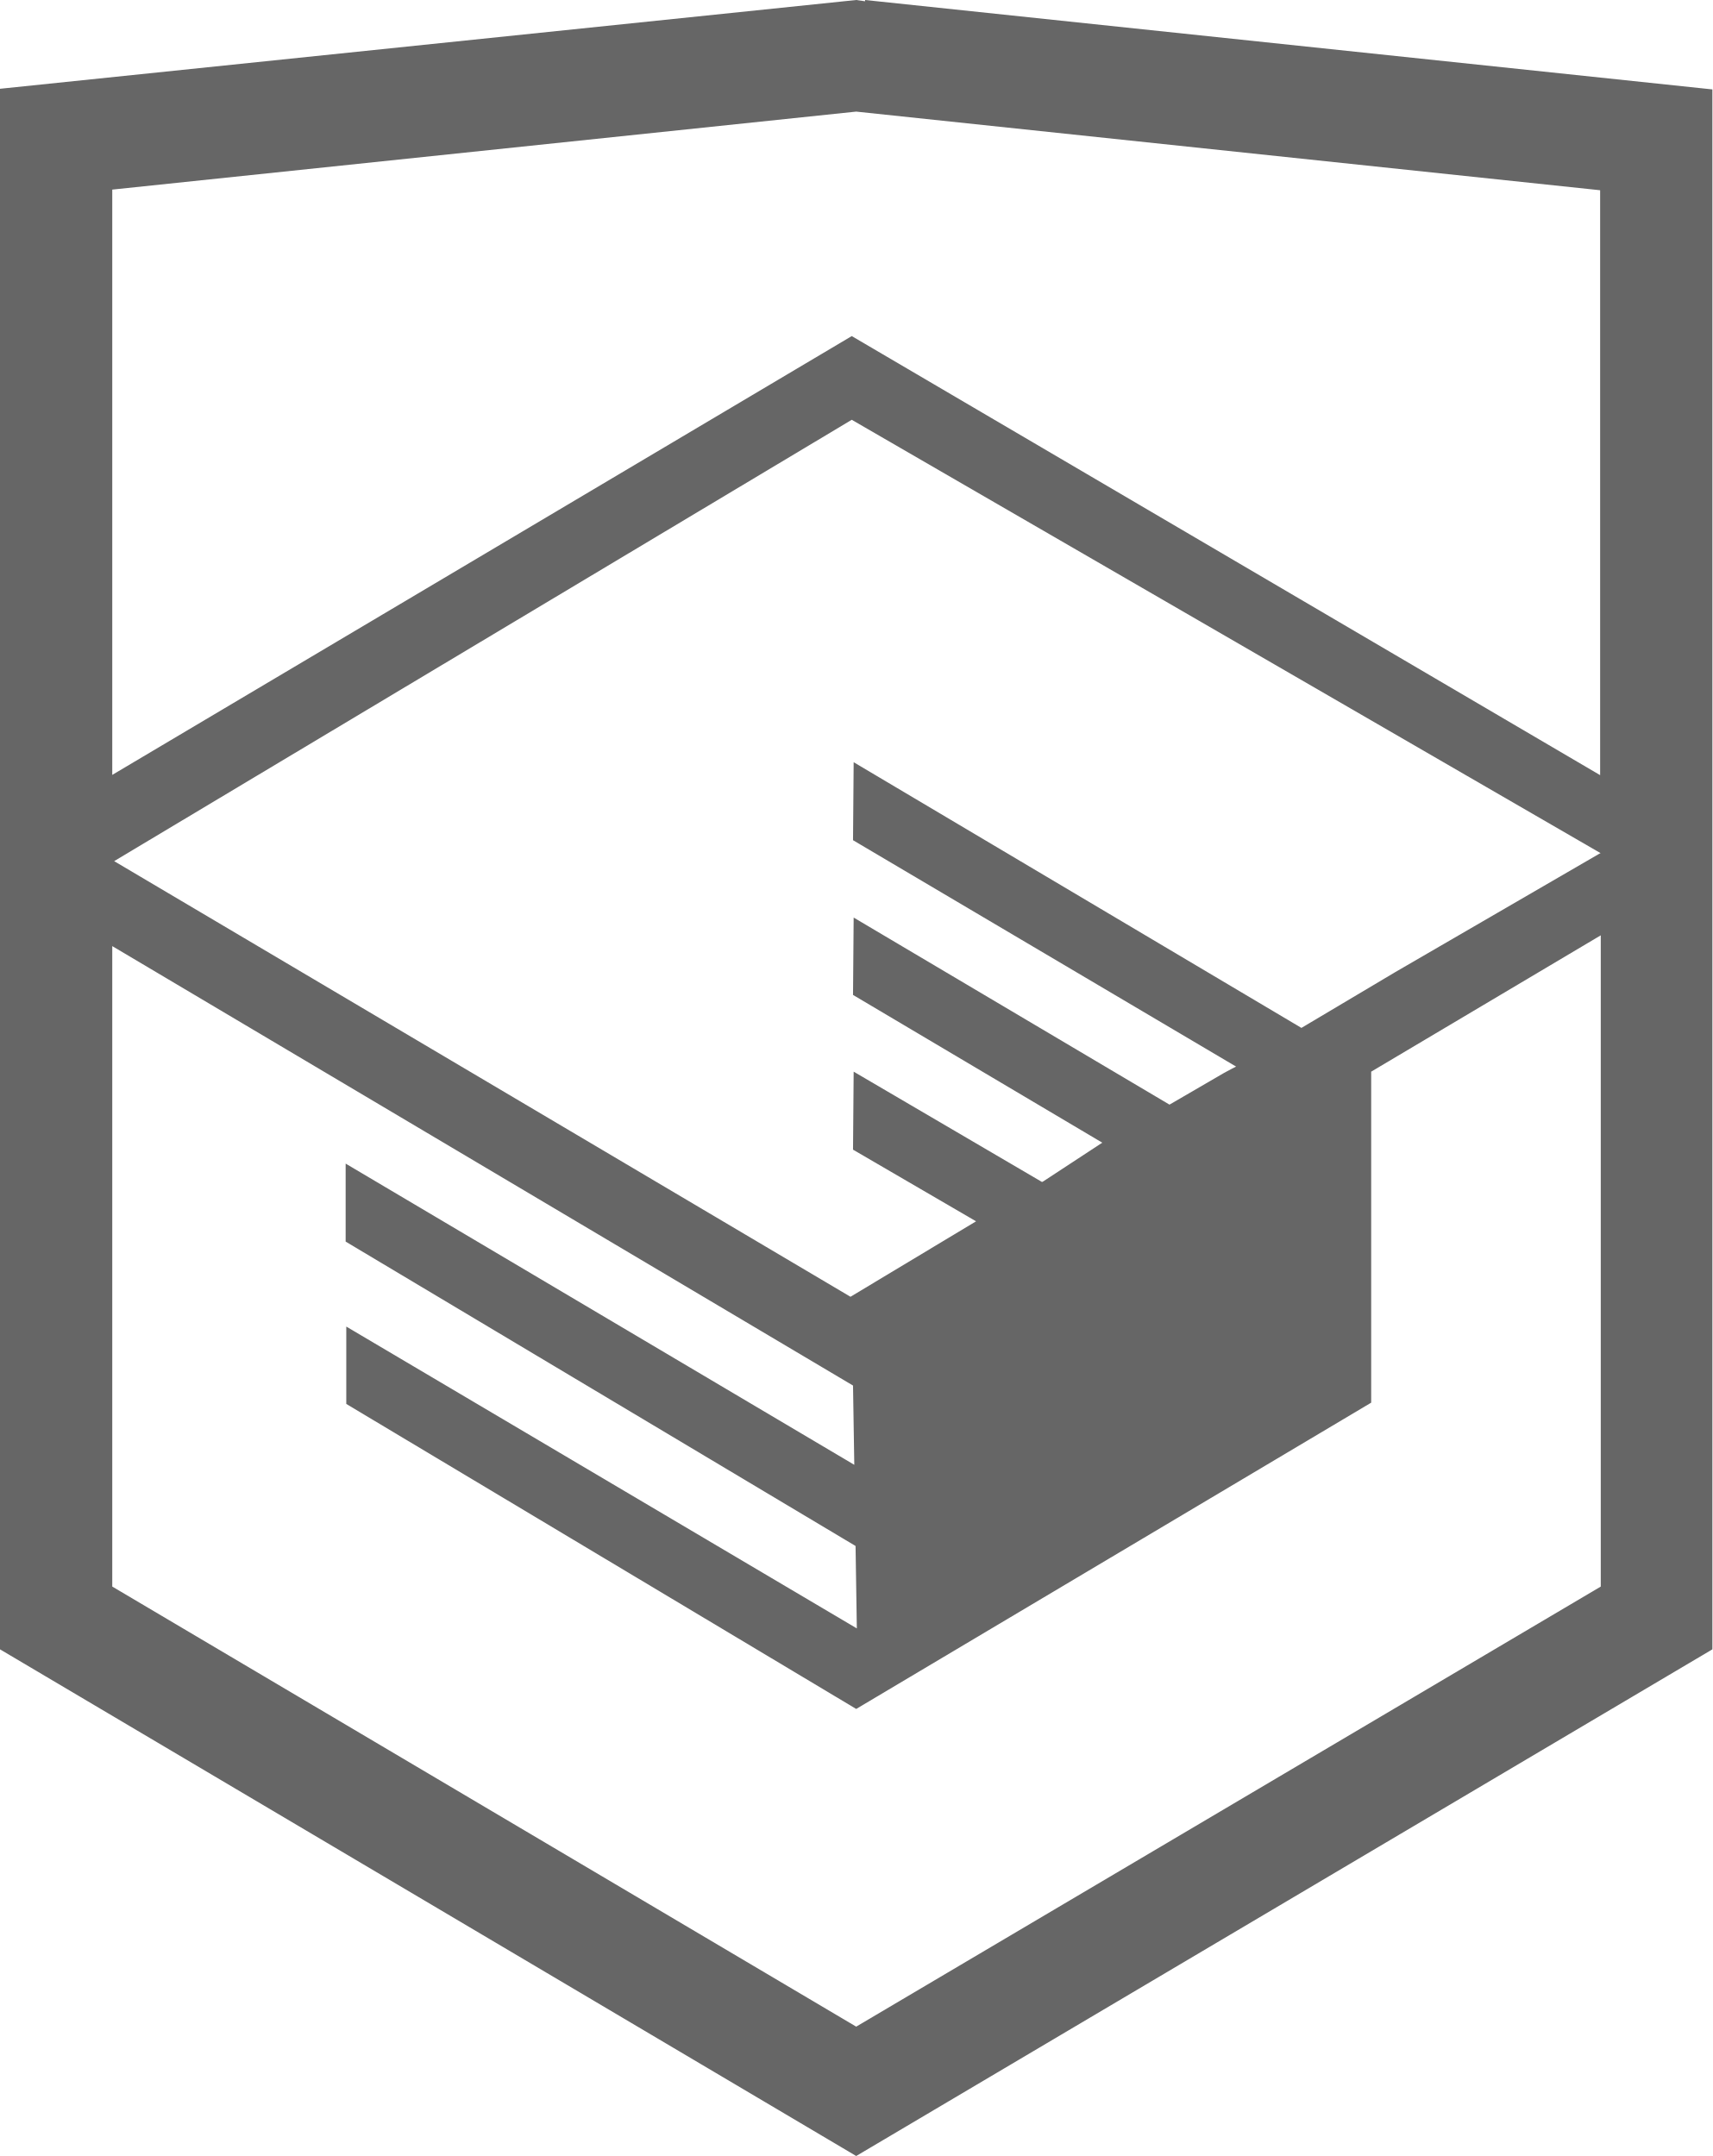
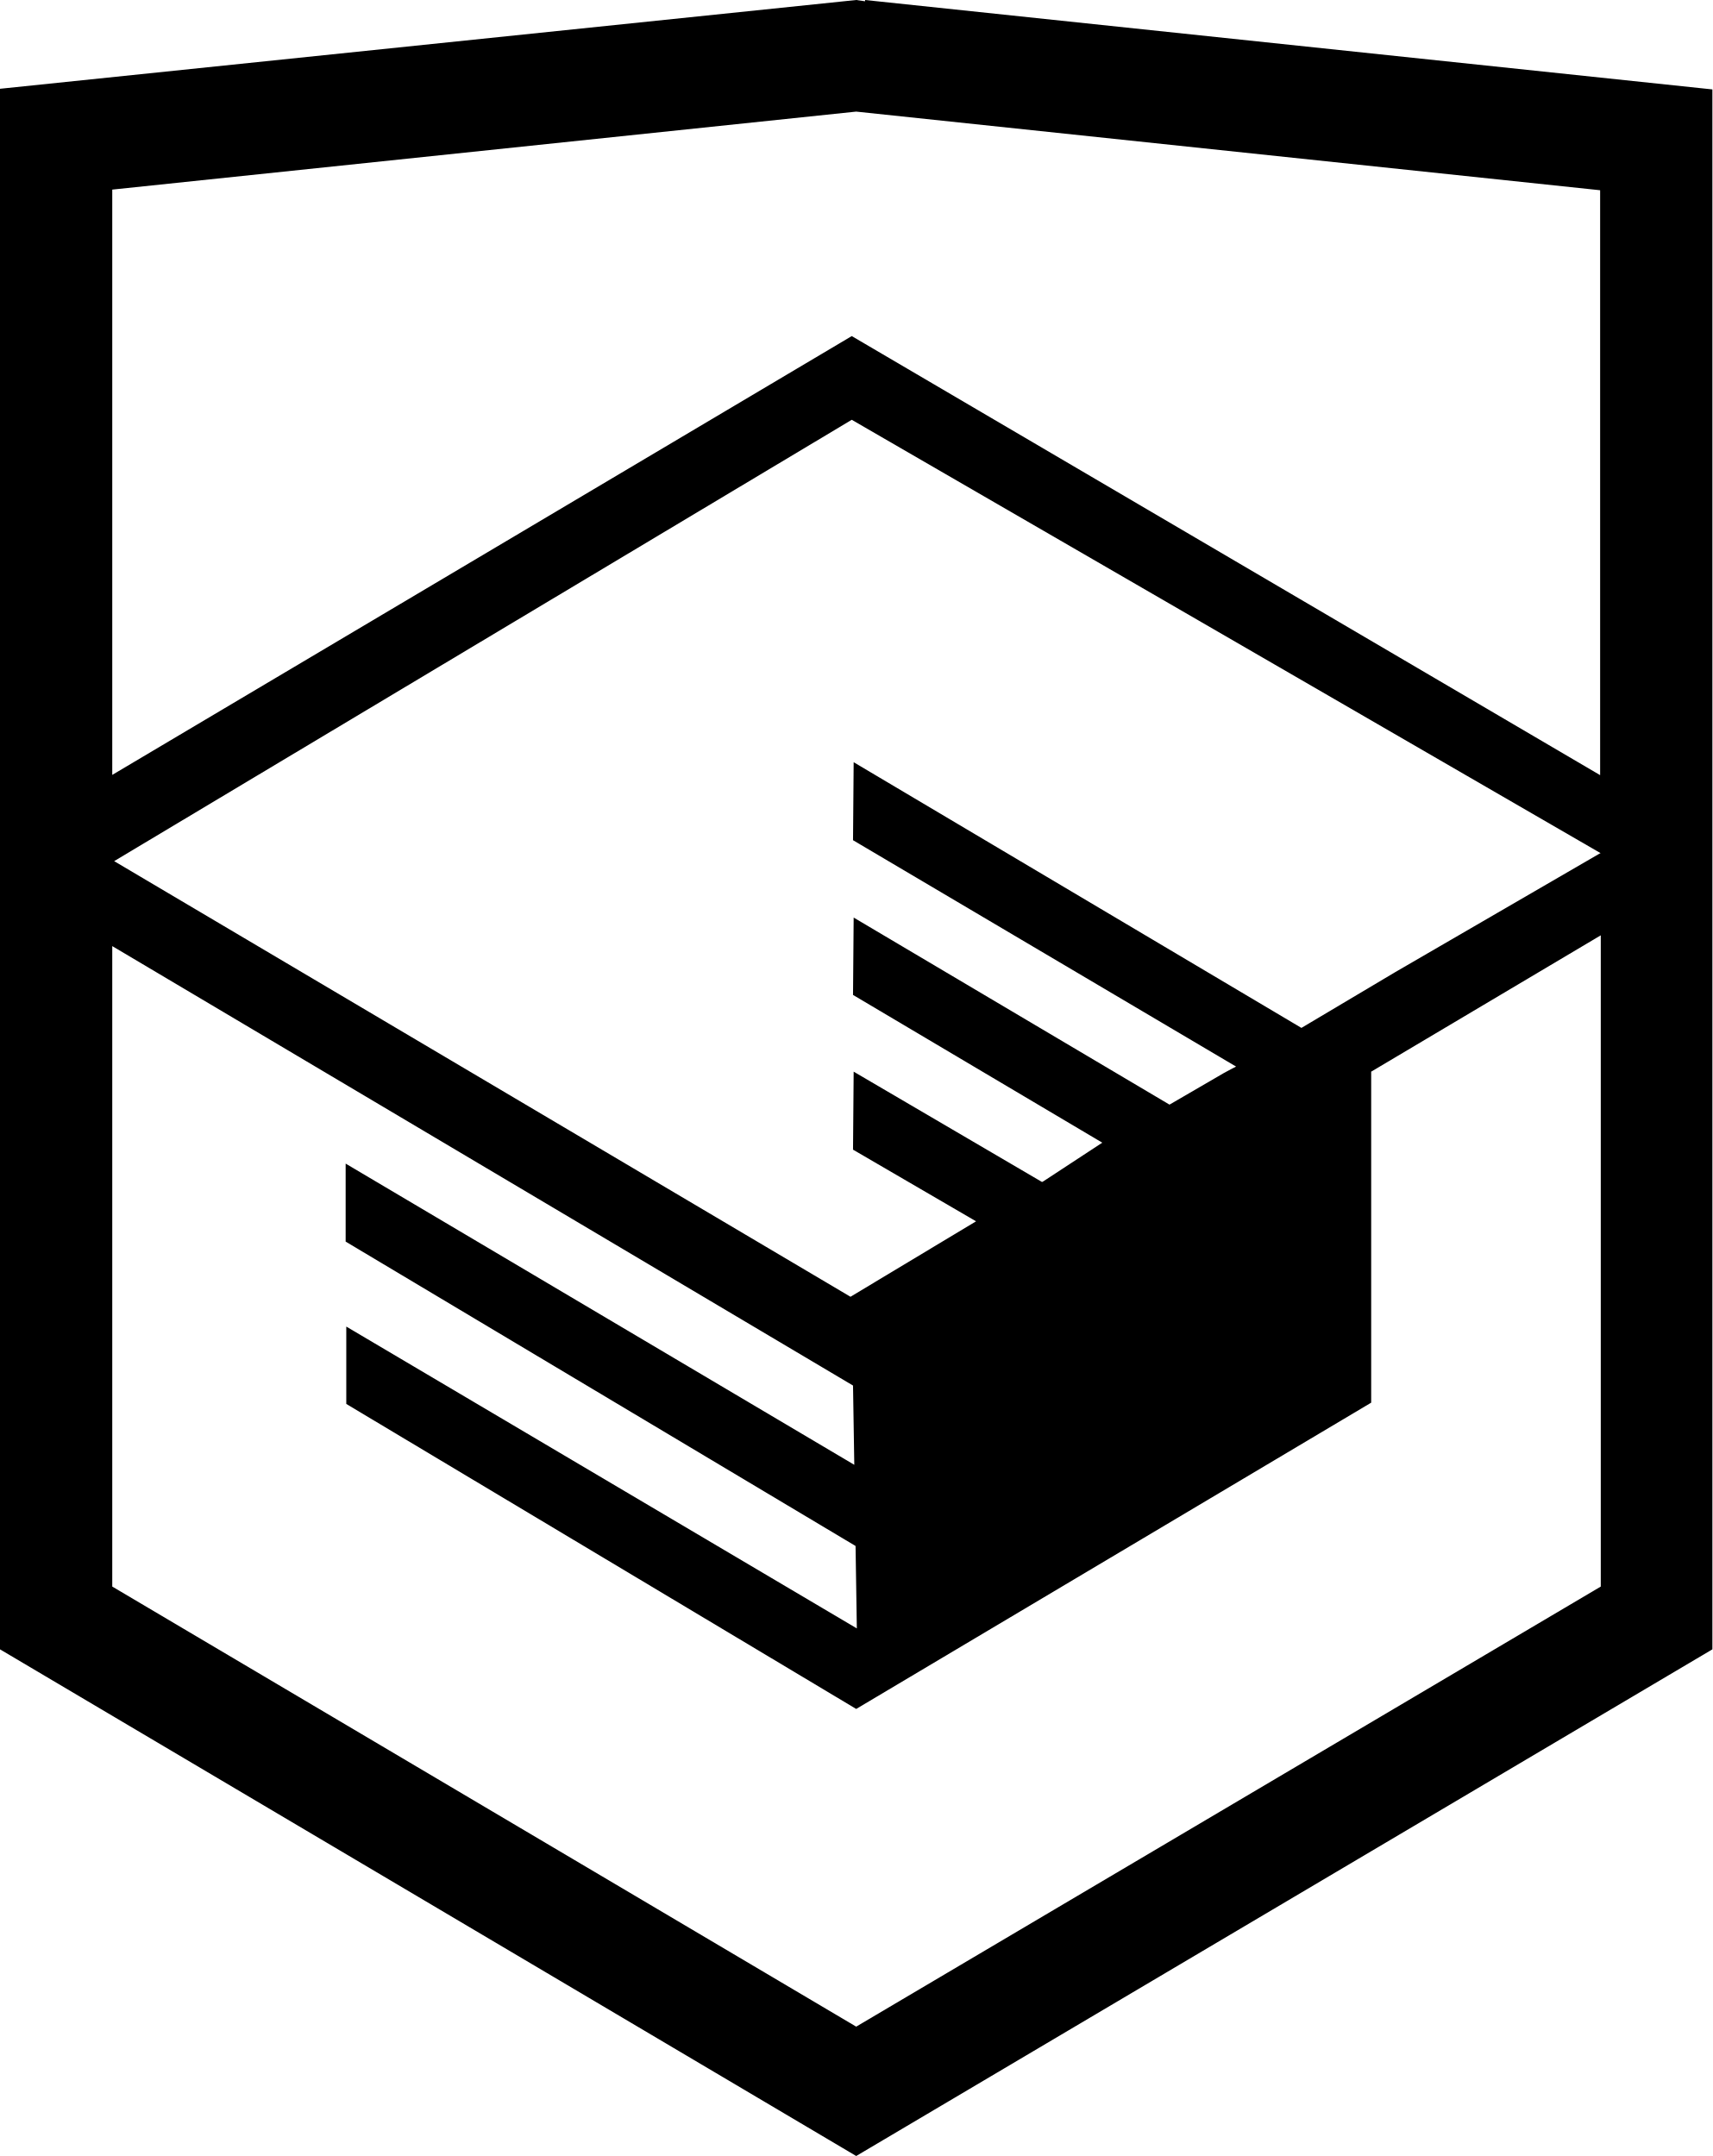
<svg xmlns="http://www.w3.org/2000/svg" width="27" height="34" fill="none">
-   <path d="M13.64.02L13.5 0 0 1.4v24.61L13.5 34 27 26.01V1.41L13.64 0zm11.6 25L13.5 31.96 1.77 25.02v-10.1l11.68 6.93.02 1.25-8.02-4.75v1.23l8.04 4.8.02 1.3-8.05-4.76v1.22l8.04 4.81 8.12-4.83V16.9l3.62-2.15v10.26zm0-11.57L22 15.33l-1.48.88-7.06-4.19-.01 1.23 6.04 3.57-.06.03-.13.07-.86.5-4.98-2.95-.01 1.22 3.93 2.33-.93.61-.02.01-2.97-1.74-.01 1.23 1.94 1.13-1.98 1.19L1.8 13.58l11.63-6.96 11.8 6.83zm0-1.22L13.43 5.3 1.77 12.22V2.99L13.5 1.76 25.23 3v9.24z" fill="#666" />
+   <path d="M13.64.02L13.5 0 0 1.4v24.61L13.5 34 27 26.01V1.41L13.64 0zm11.6 25L13.5 31.96 1.77 25.02v-10.1l11.68 6.93.02 1.25-8.02-4.75v1.23l8.04 4.8.02 1.3-8.05-4.76v1.22l8.04 4.81 8.12-4.83V16.9l3.62-2.15v10.26zm0-11.57L22 15.33l-1.48.88-7.06-4.19-.01 1.23 6.04 3.57-.06.03-.13.07-.86.5-4.98-2.95-.01 1.22 3.93 2.33-.93.61-.02.01-2.97-1.74-.01 1.23 1.94 1.13-1.98 1.19L1.8 13.58l11.63-6.96 11.8 6.83zm0-1.22L13.43 5.3 1.77 12.22V2.99L13.5 1.76 25.23 3v9.24z" fill="currentColor" />
</svg>
